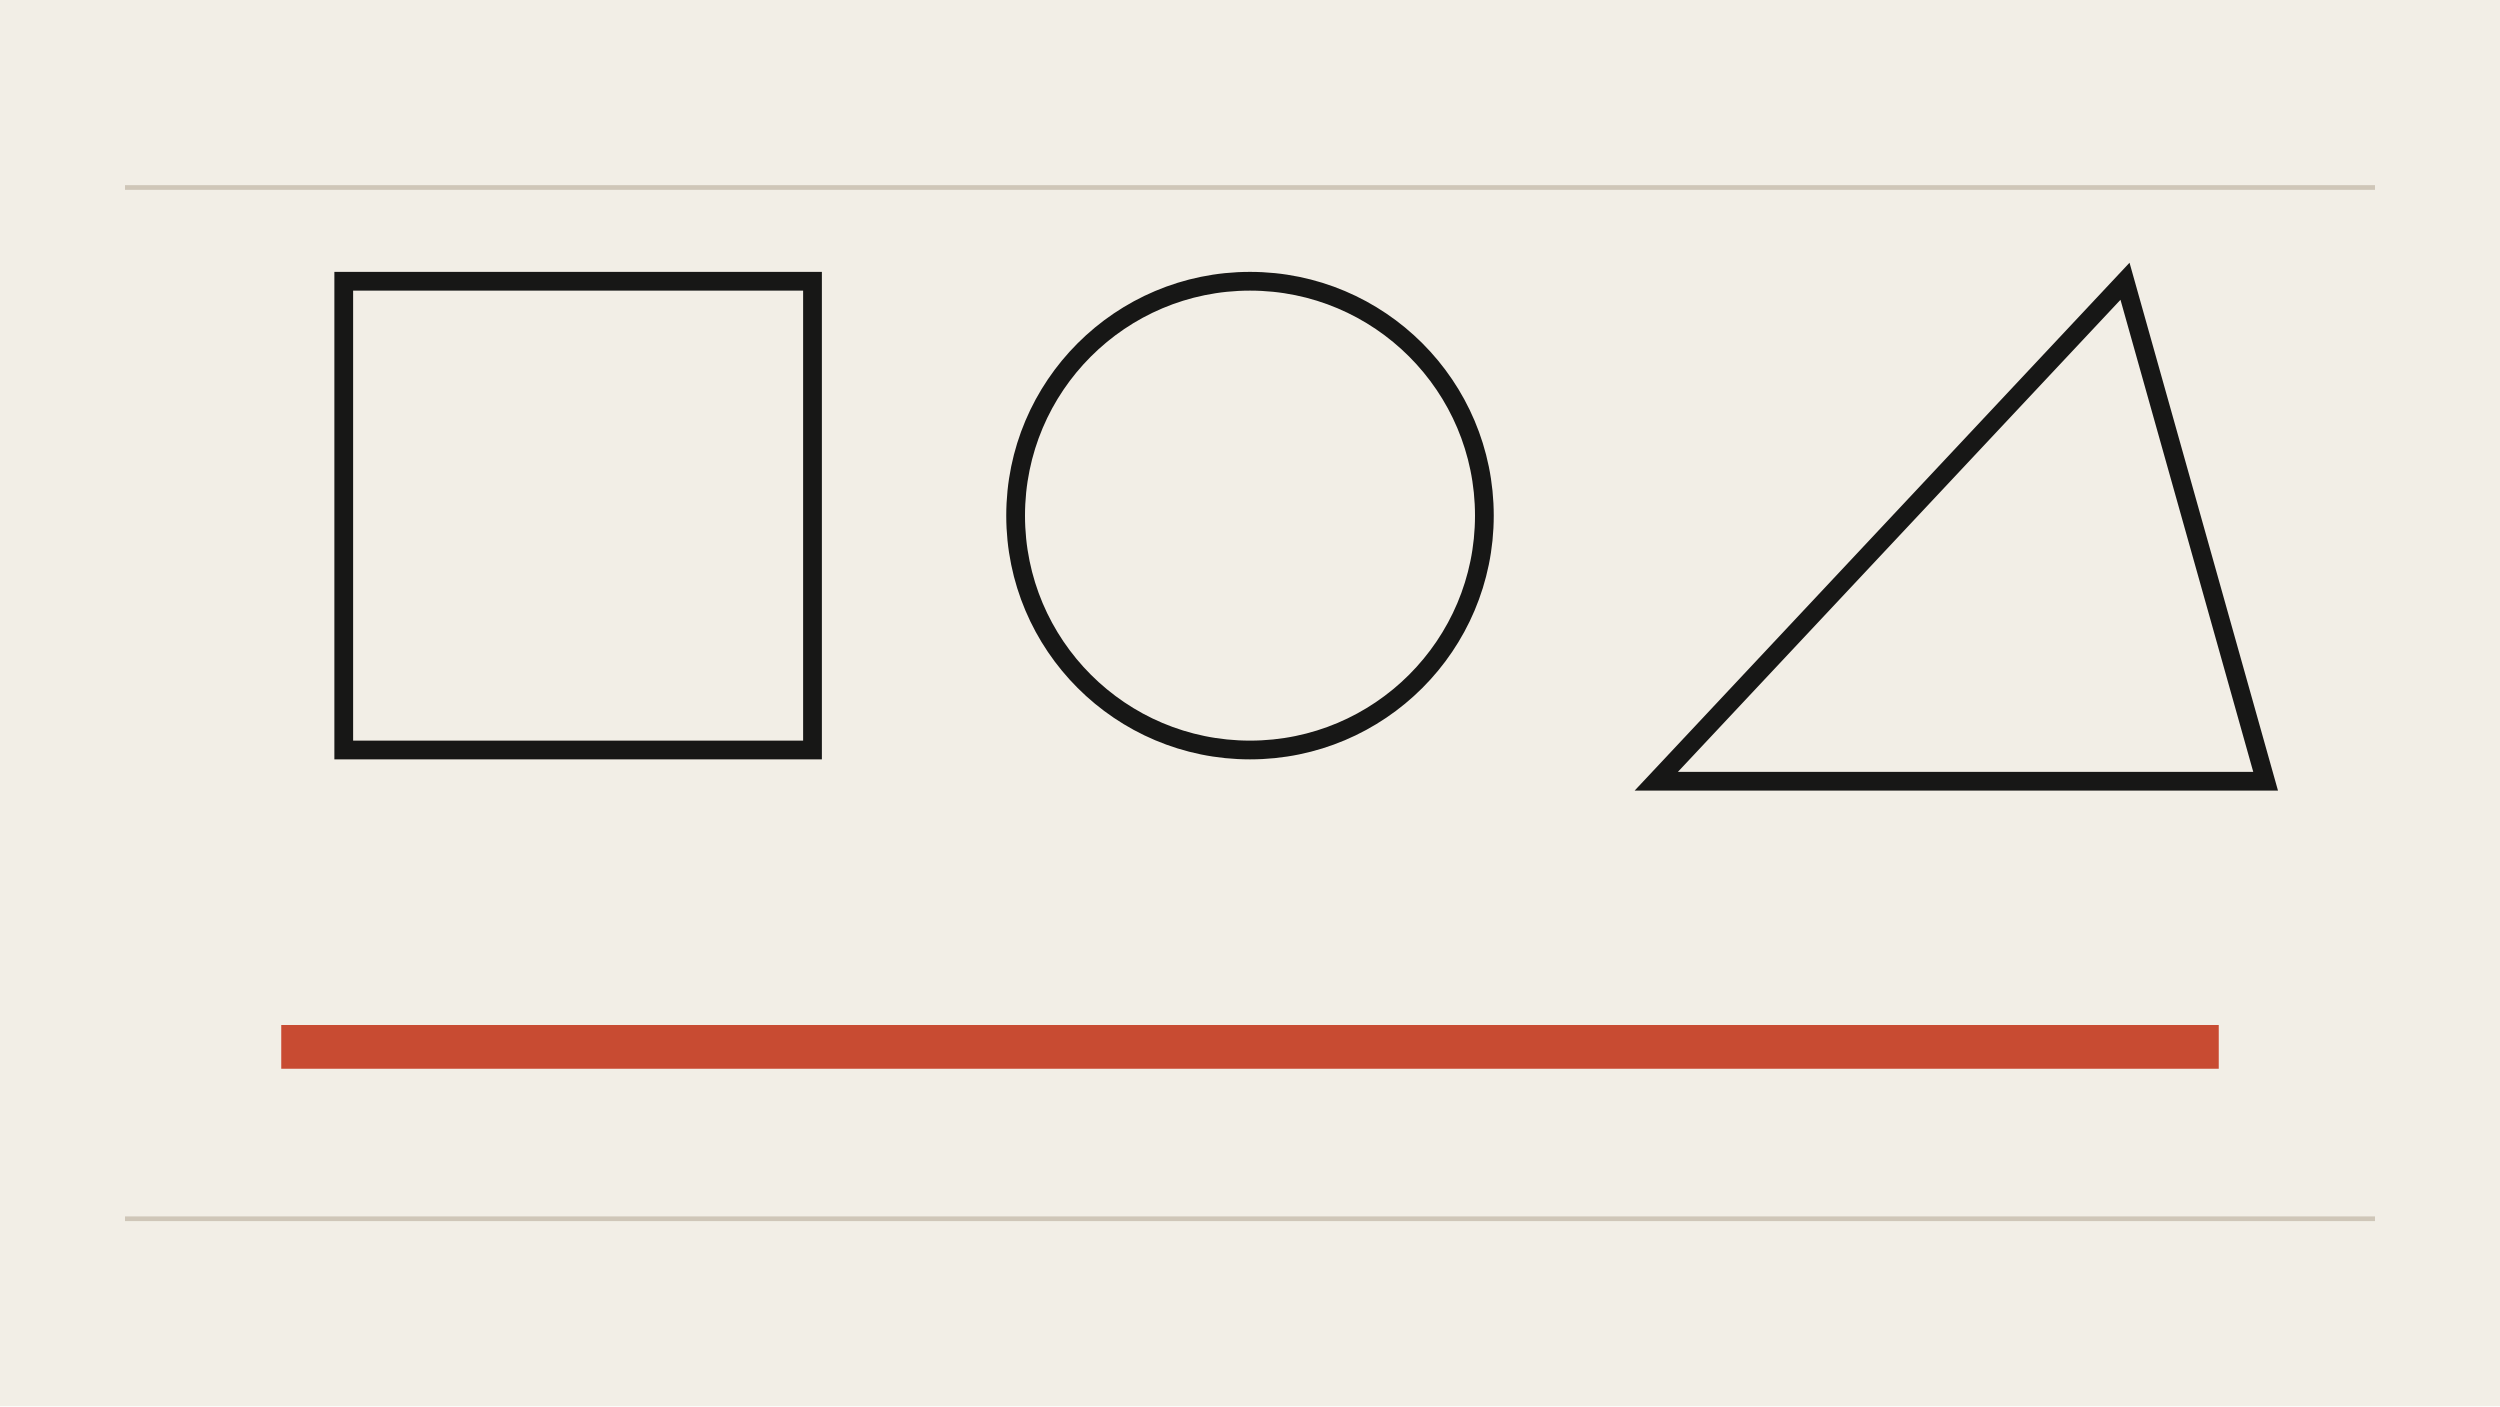
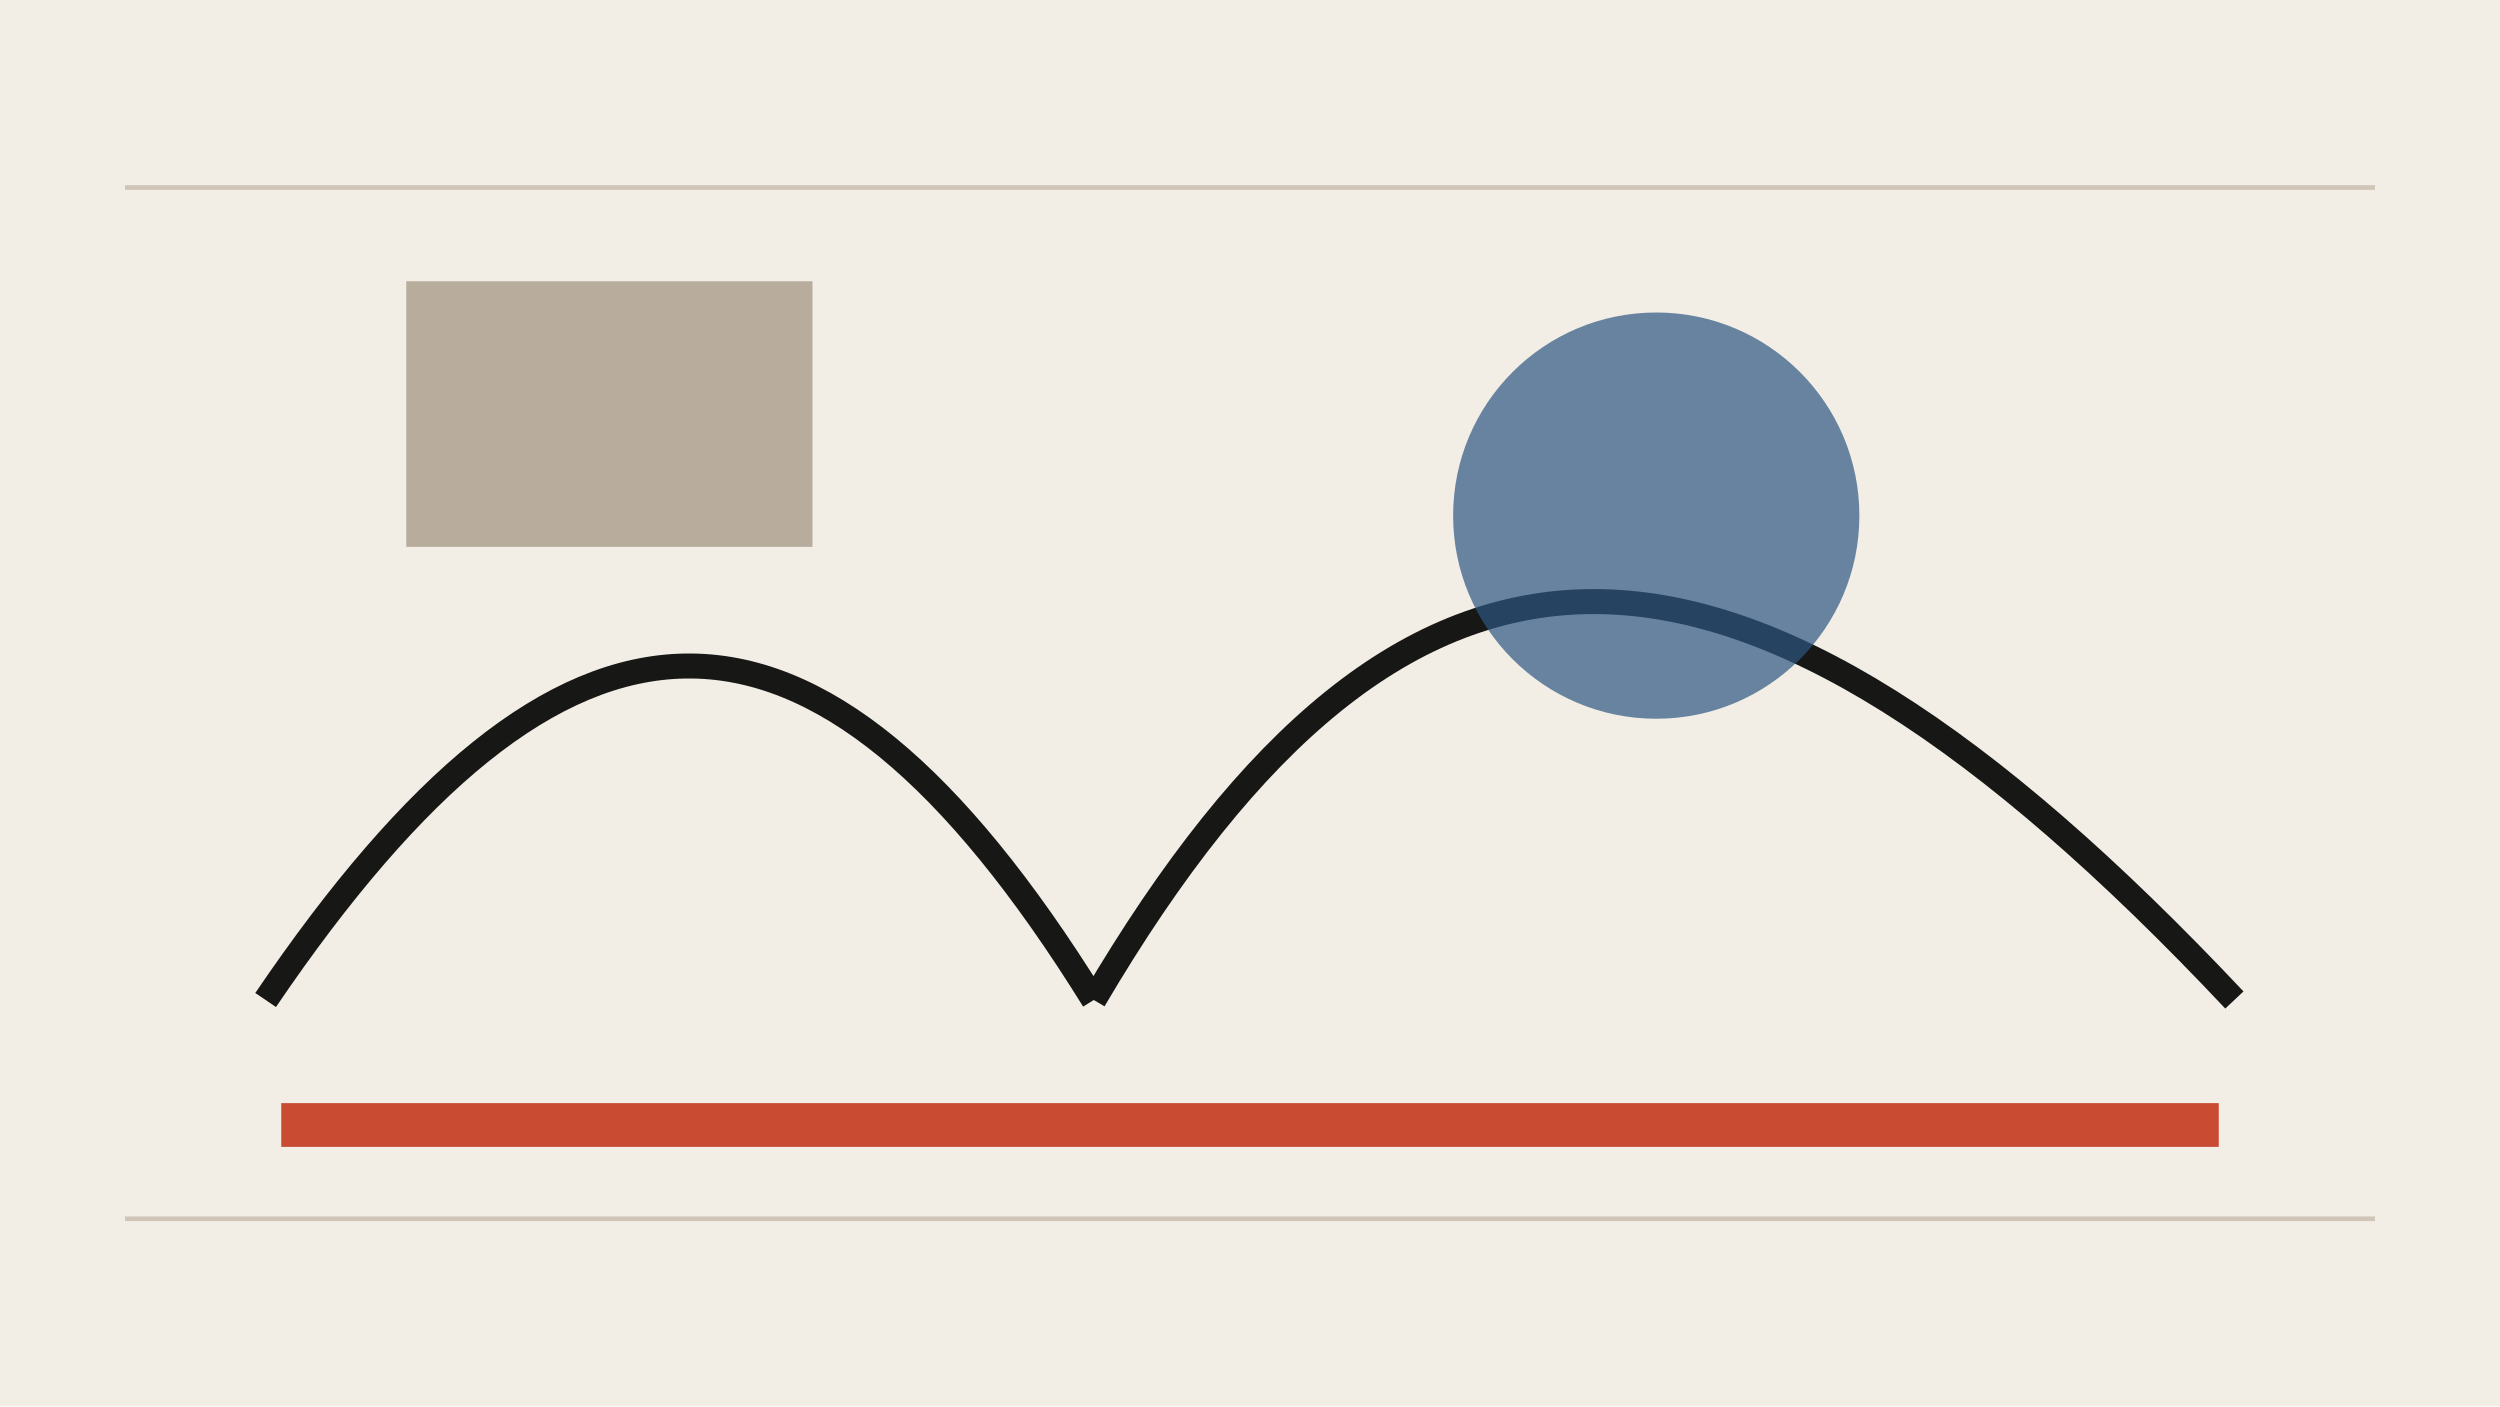
<svg xmlns="http://www.w3.org/2000/svg" viewBox="0 0 1600 900" role="img">
  <rect width="1600" height="900" fill="#f2eee6" />
  <path d="M80 120H1520M80 780H1520" stroke="#cfc6b8" stroke-width="3" />
-   <g fill="none" stroke="#171716" stroke-width="12">
-     <rect x="220" y="180" width="300" height="300" />
-     <circle cx="800" cy="330" r="150" />
-     <path d="M1060 500L1360 180L1450 500Z" />
-   </g>
-   <path d="M180 670H1420" stroke="#c84b32" stroke-width="28" />
+   <path d="M170 640C360 360 520 350 700 640M700 640C900 300 1110 300 1430 640" fill="none" stroke="#171716" stroke-width="16" />
+   <rect x="260" y="180" width="260" height="170" fill="#b8ad9d" />
+   <circle cx="1060" cy="330" r="130" fill="#2c5682" opacity=".7" />
+   <path d="M180 720H1420" stroke="#c84b32" stroke-width="28" />
</svg>
